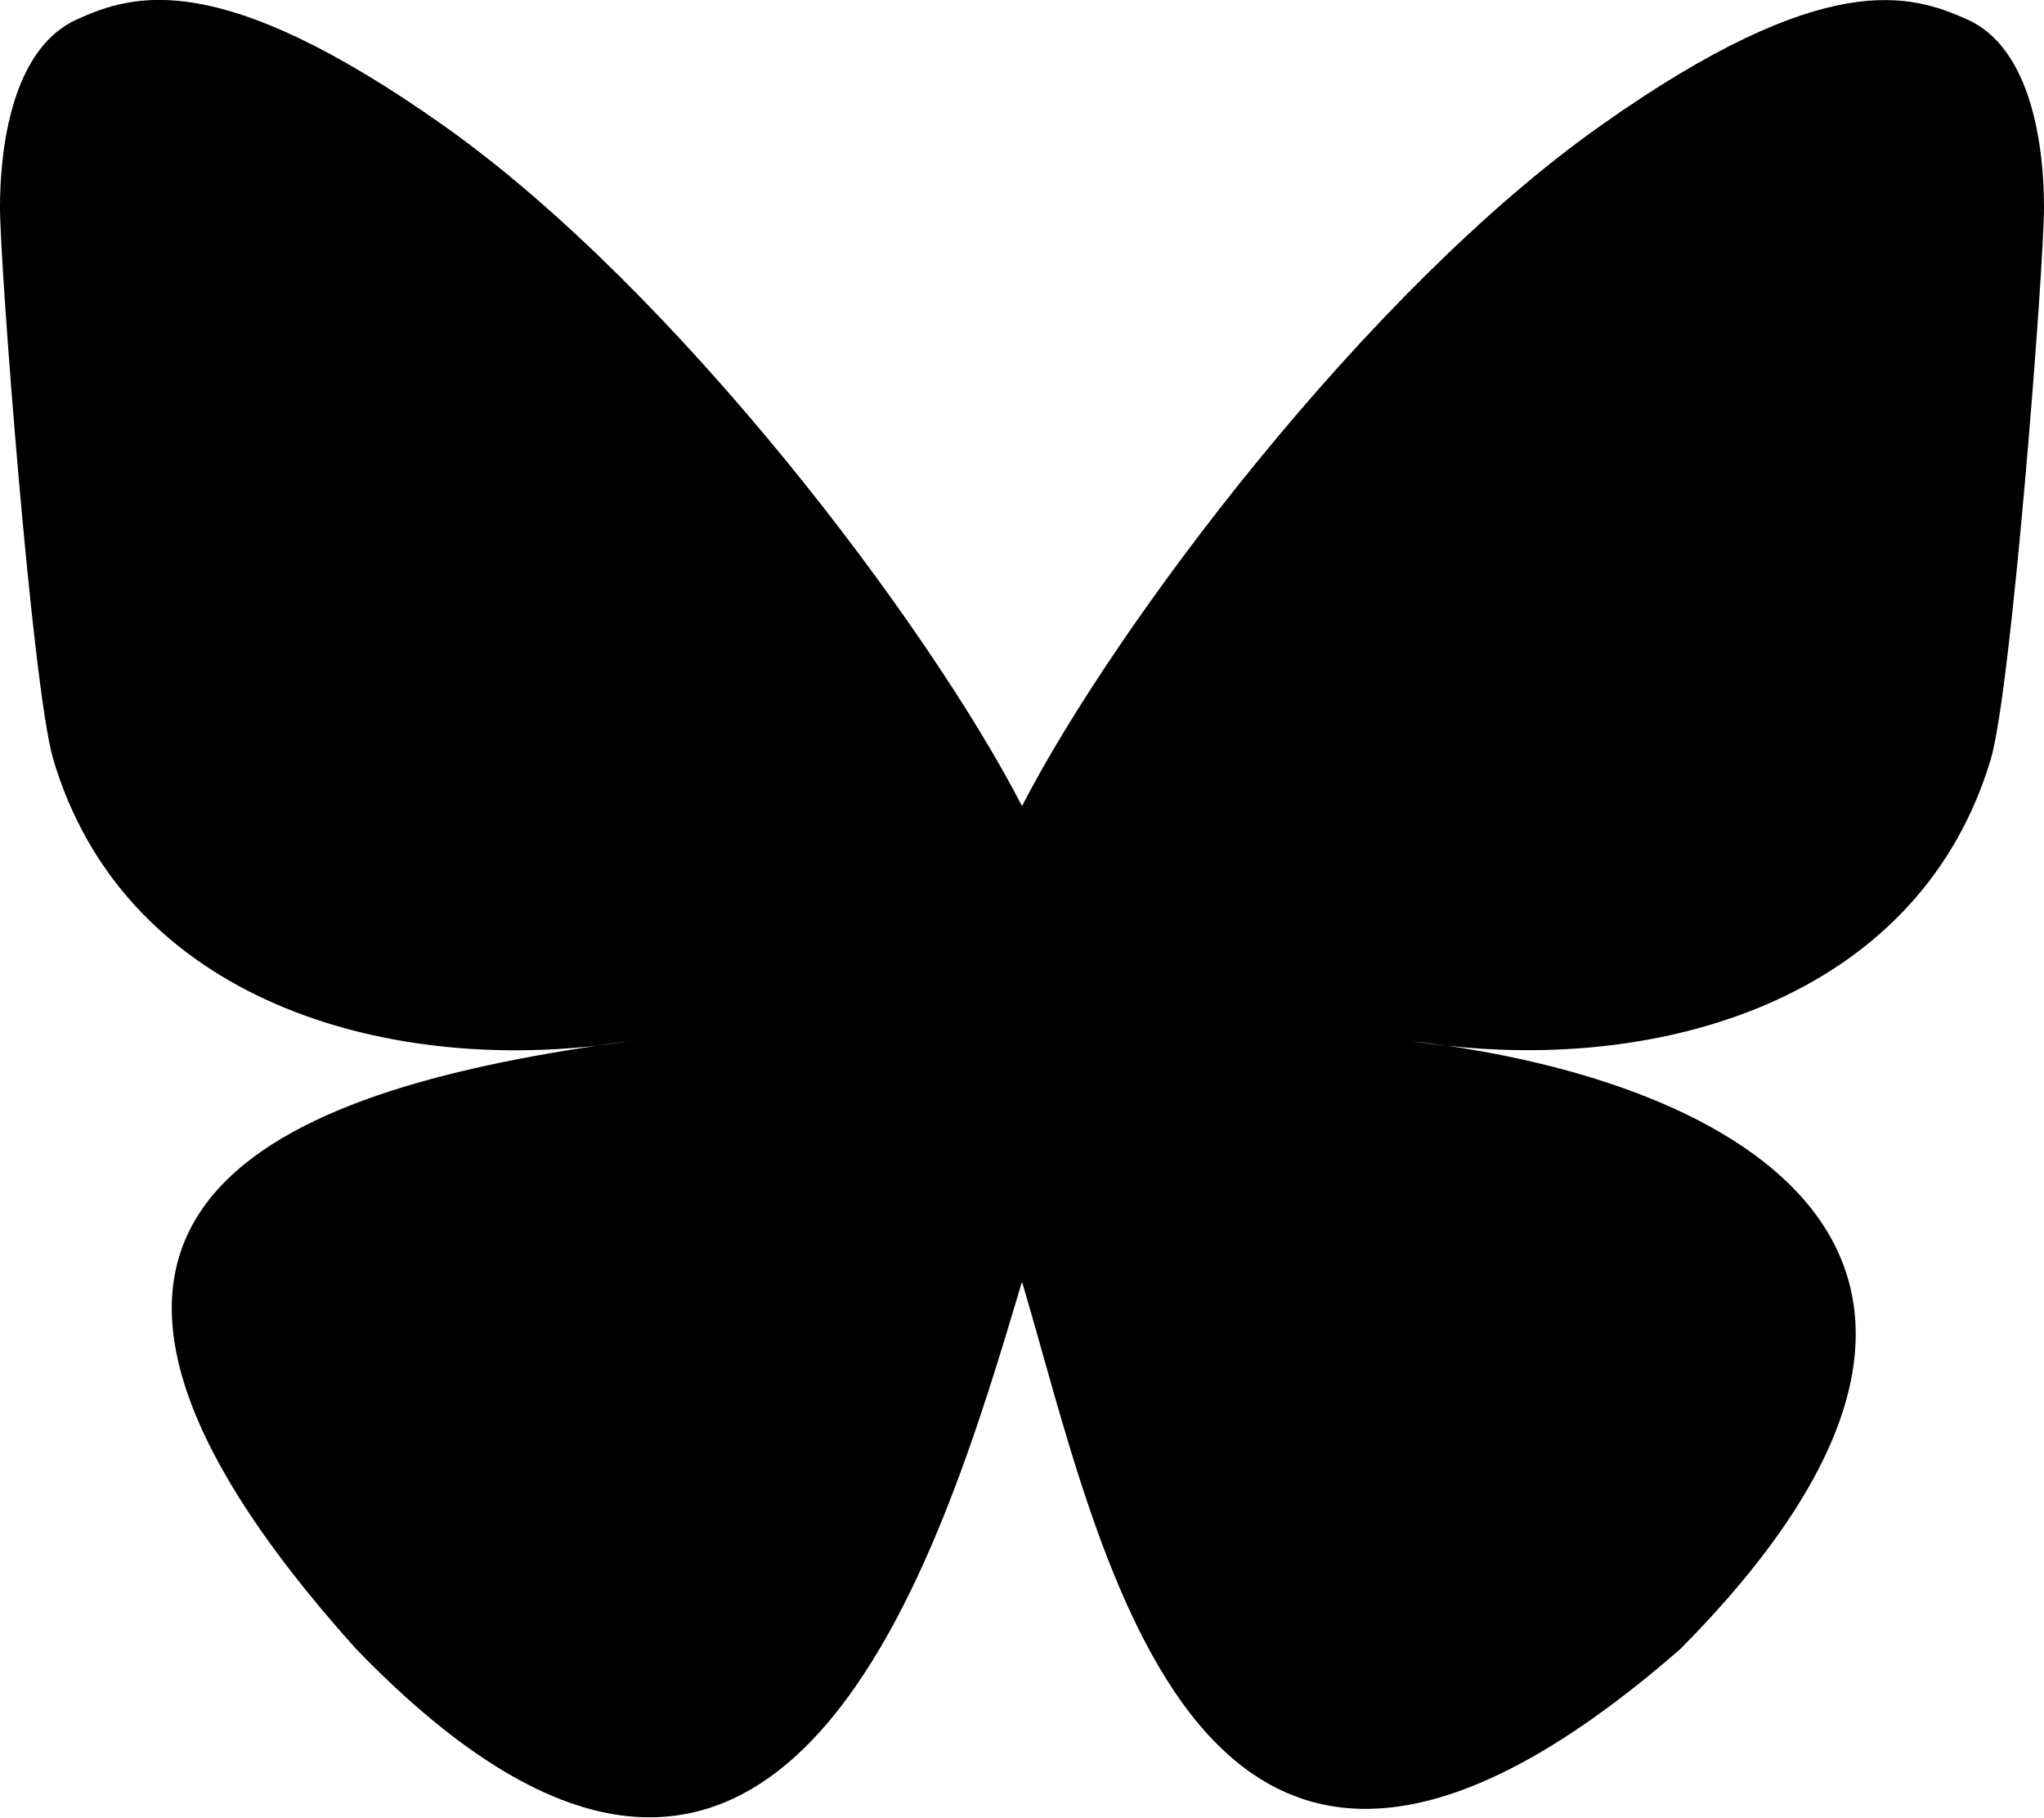
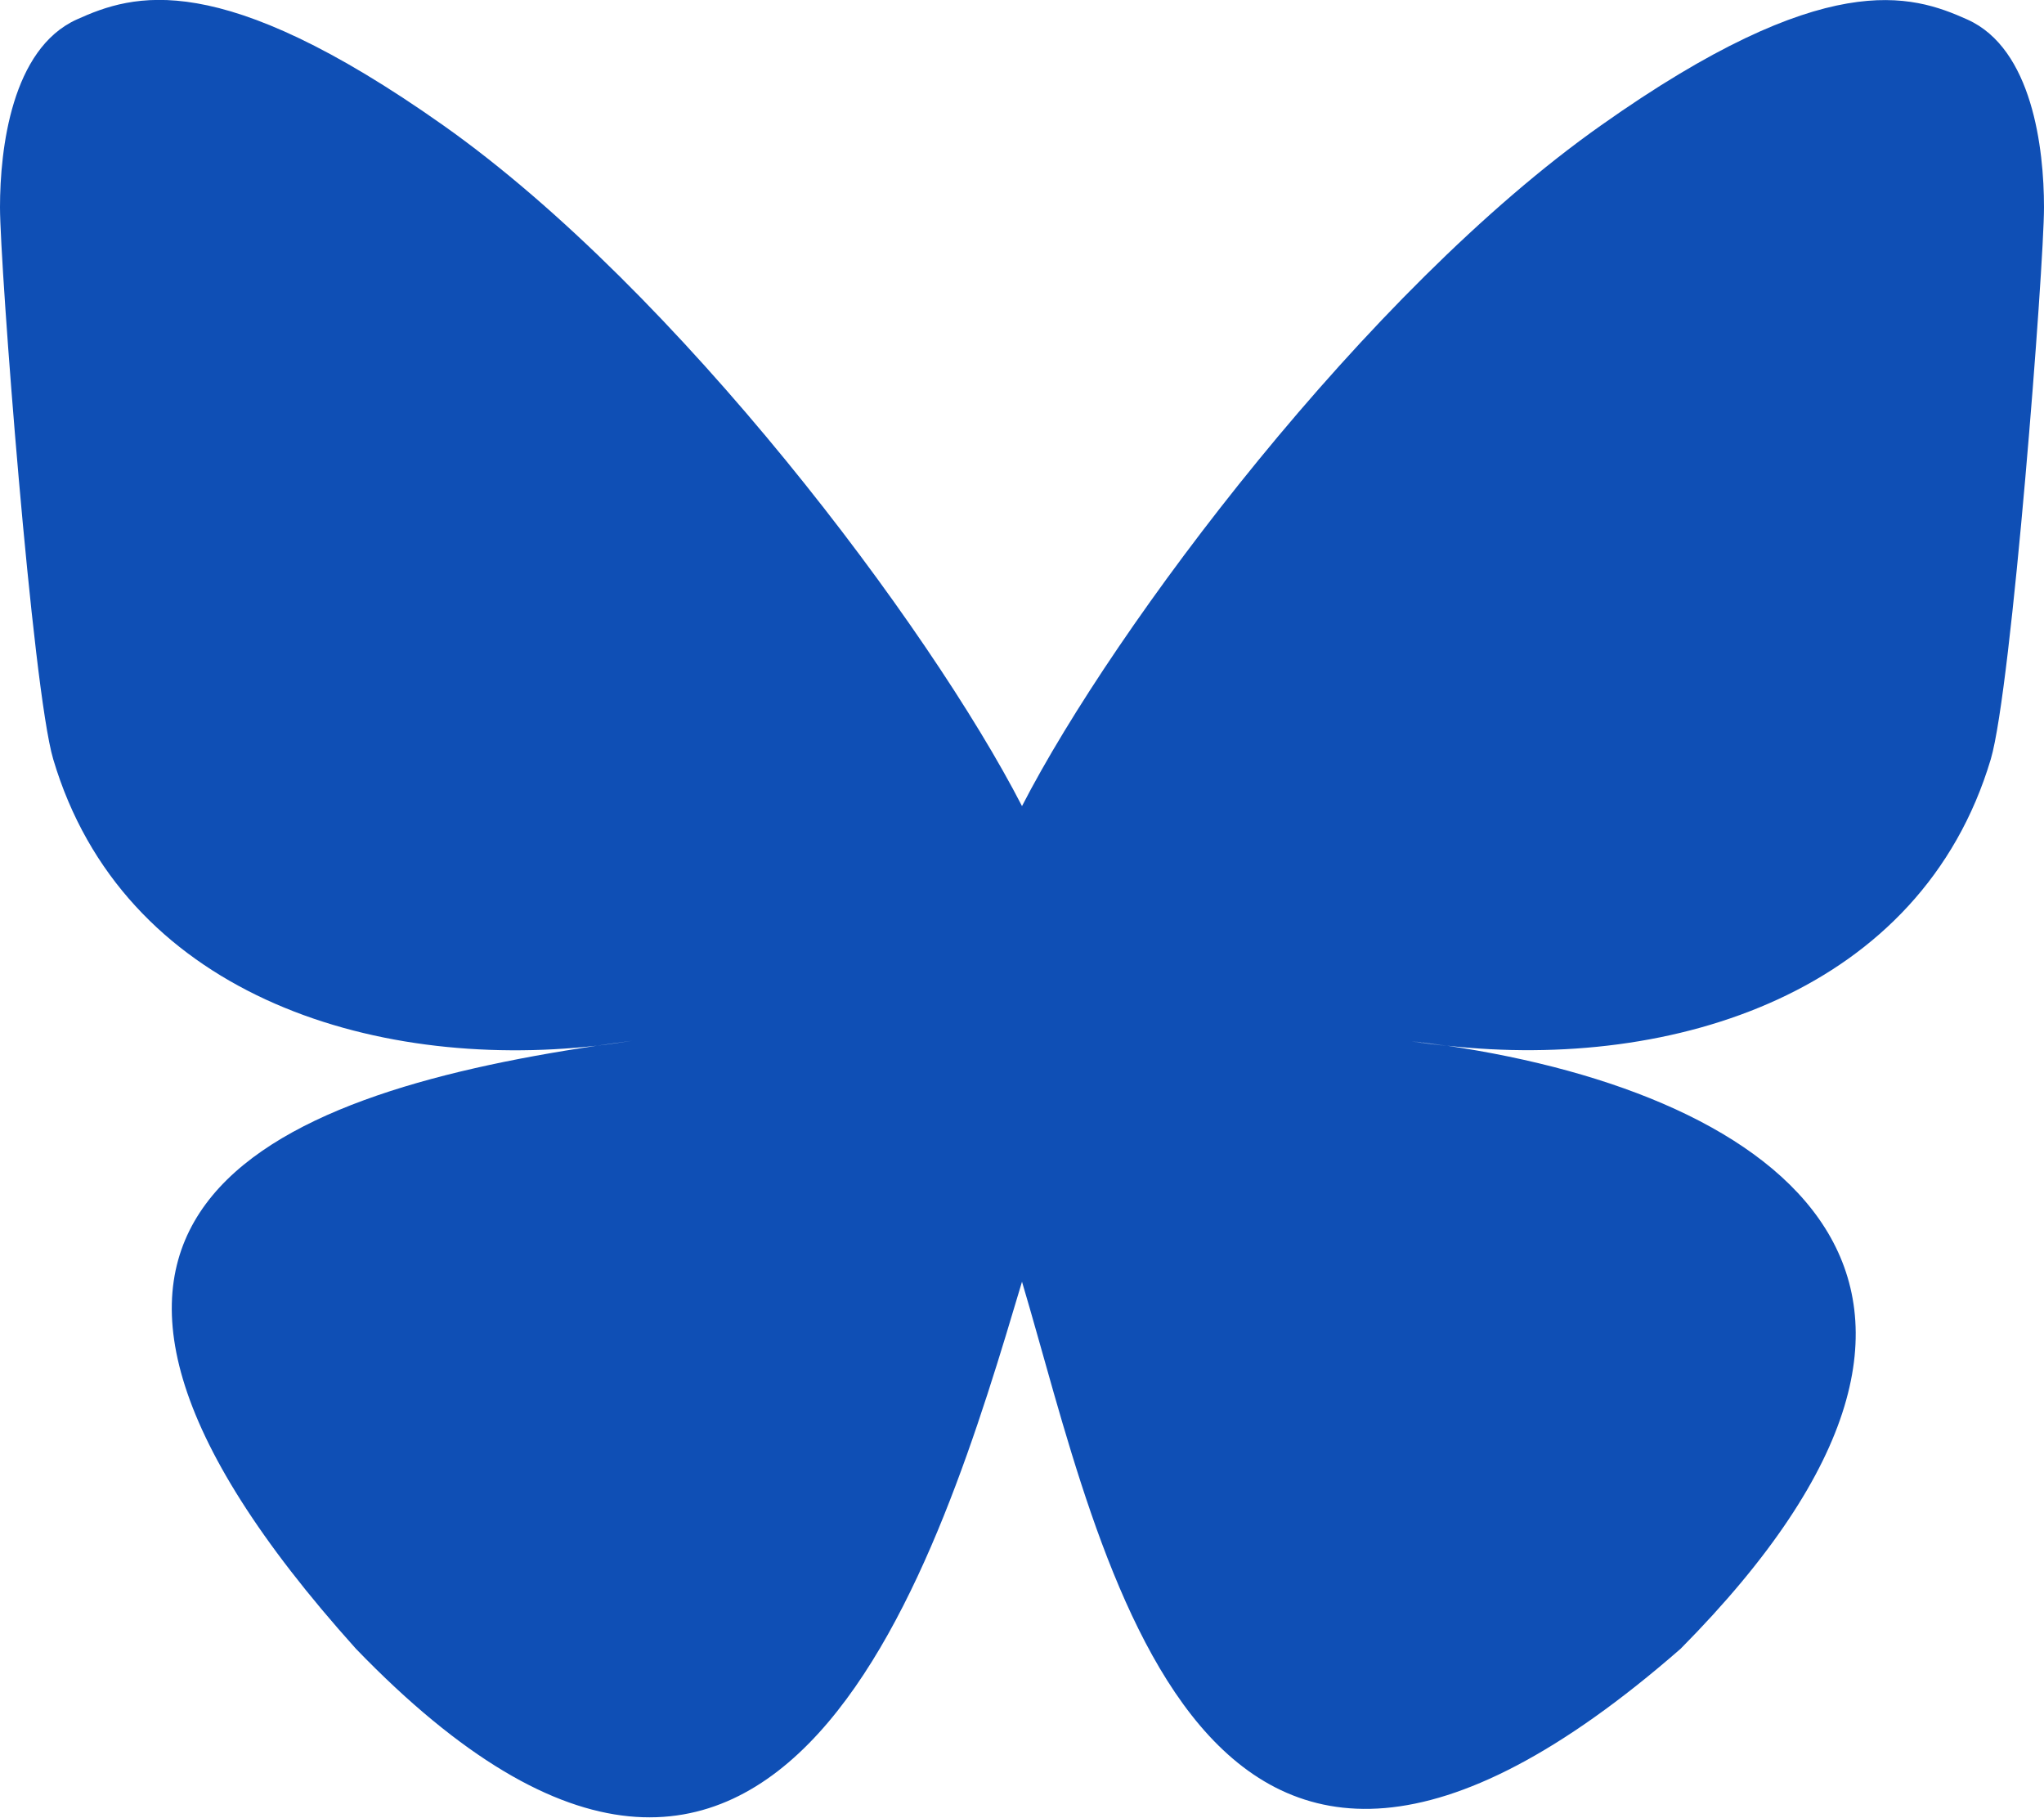
- <svg xmlns="http://www.w3.org/2000/svg" viewBox="0 0 576 512">
-   <path d="M407.8 294.7c-3.3-.4-6.7-.8-10-1.3c3.4 .4 6.7 .9 10 1.3zM288 227.1C261.9 176.4 190.9 81.9 124.9 35.3C61.6-9.4 37.5-1.7 21.6 5.5C3.3 13.8 0 41.9 0 58.4S9.1 194 15 213.9c19.5 65.7 89.1 87.9 153.2 80.7c3.3-.5 6.6-.9 10-1.4c-3.3 .5-6.6 1-10 1.4C74.3 308.6-9.1 342.8 100.3 464.5C220.6 589.1 265.1 437.8 288 361.1c22.9 76.7 49.2 222.5 185.6 103.4c102.4-103.4 28.1-156-65.8-169.9c-3.3-.4-6.7-.8-10-1.3c3.4 .4 6.7 .9 10 1.3c64.1 7.1 133.6-15.1 153.2-80.7C566.9 194 576 75 576 58.4s-3.3-44.7-21.6-52.9c-15.8-7.1-40-14.9-103.2 29.8C385.1 81.9 314.1 176.4 288 227.1z" />
+ <svg xmlns="http://www.w3.org/2000/svg" version="1.1" viewBox="0 0 576 512">
+   <defs>
+     <style>
+       .cls-1 {
+         fill: #0f4fb5;
+       }
+     </style>
+   </defs>
+   <g>
+     <g id="Layer_1">
+       <path class="cls-1" d="M407.8,294.7c-3.3-.4-6.7-.8-10-1.3,3.4.4,6.7.9,10,1.3ZM288,227.1c-26.1-50.7-97.1-145.2-163.1-191.8C61.6-9.4,37.5-1.7,21.6,5.5,3.3,13.8,0,41.9,0,58.4s9.1,135.6,15,155.5c19.5,65.7,89.1,87.9,153.2,80.7,3.3-.5,6.6-.9,10-1.4-3.3.5-6.6,1-10,1.4-93.9,14-177.3,48.2-67.9,169.9,120.3,124.6,164.8-26.7,187.7-103.4,22.9,76.7,49.2,222.5,185.6,103.4,102.4-103.4,28.1-156-65.8-169.9-3.3-.4-6.7-.8-10-1.3,3.4.4,6.7.9,10,1.3,64.1,7.1,133.6-15.1,153.2-80.7,5.9-19.9,15-138.9,15-155.5s-3.3-44.7-21.6-52.9c-15.8-7.1-40-14.9-103.2,29.8-66.1,46.6-137.1,141.1-163.2,191.8Z" />
+     </g>
+   </g>
</svg>
